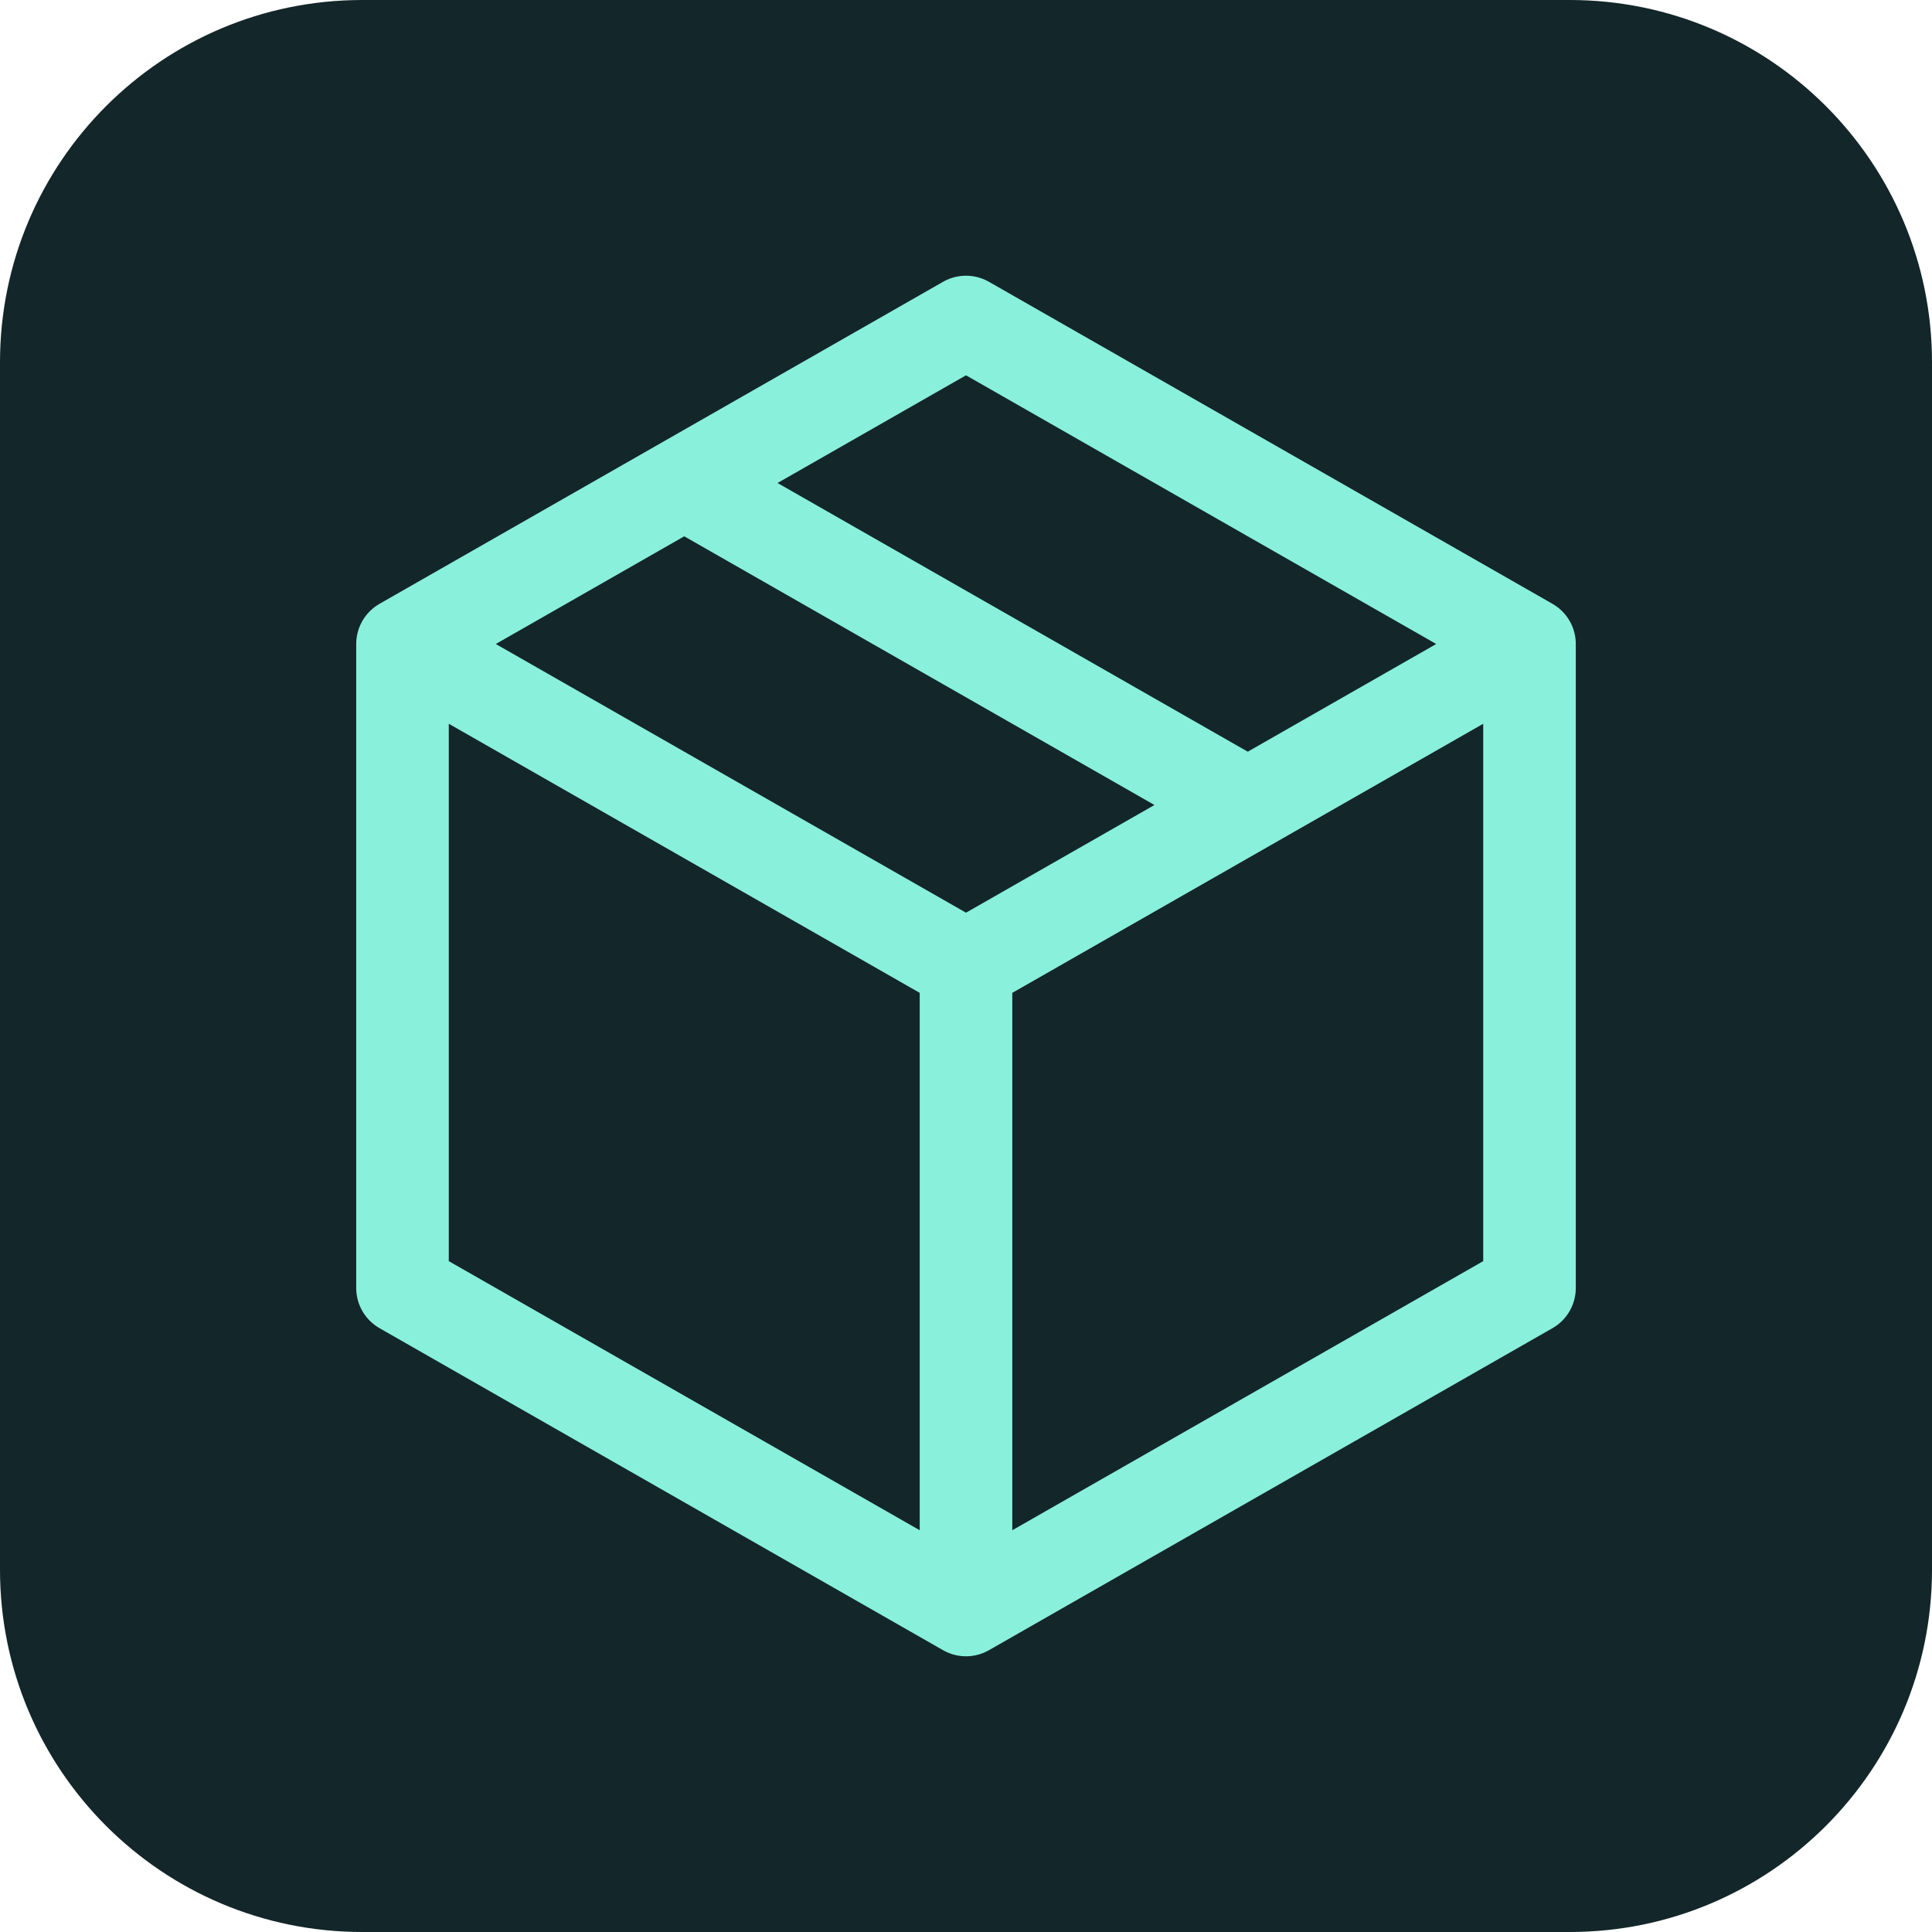
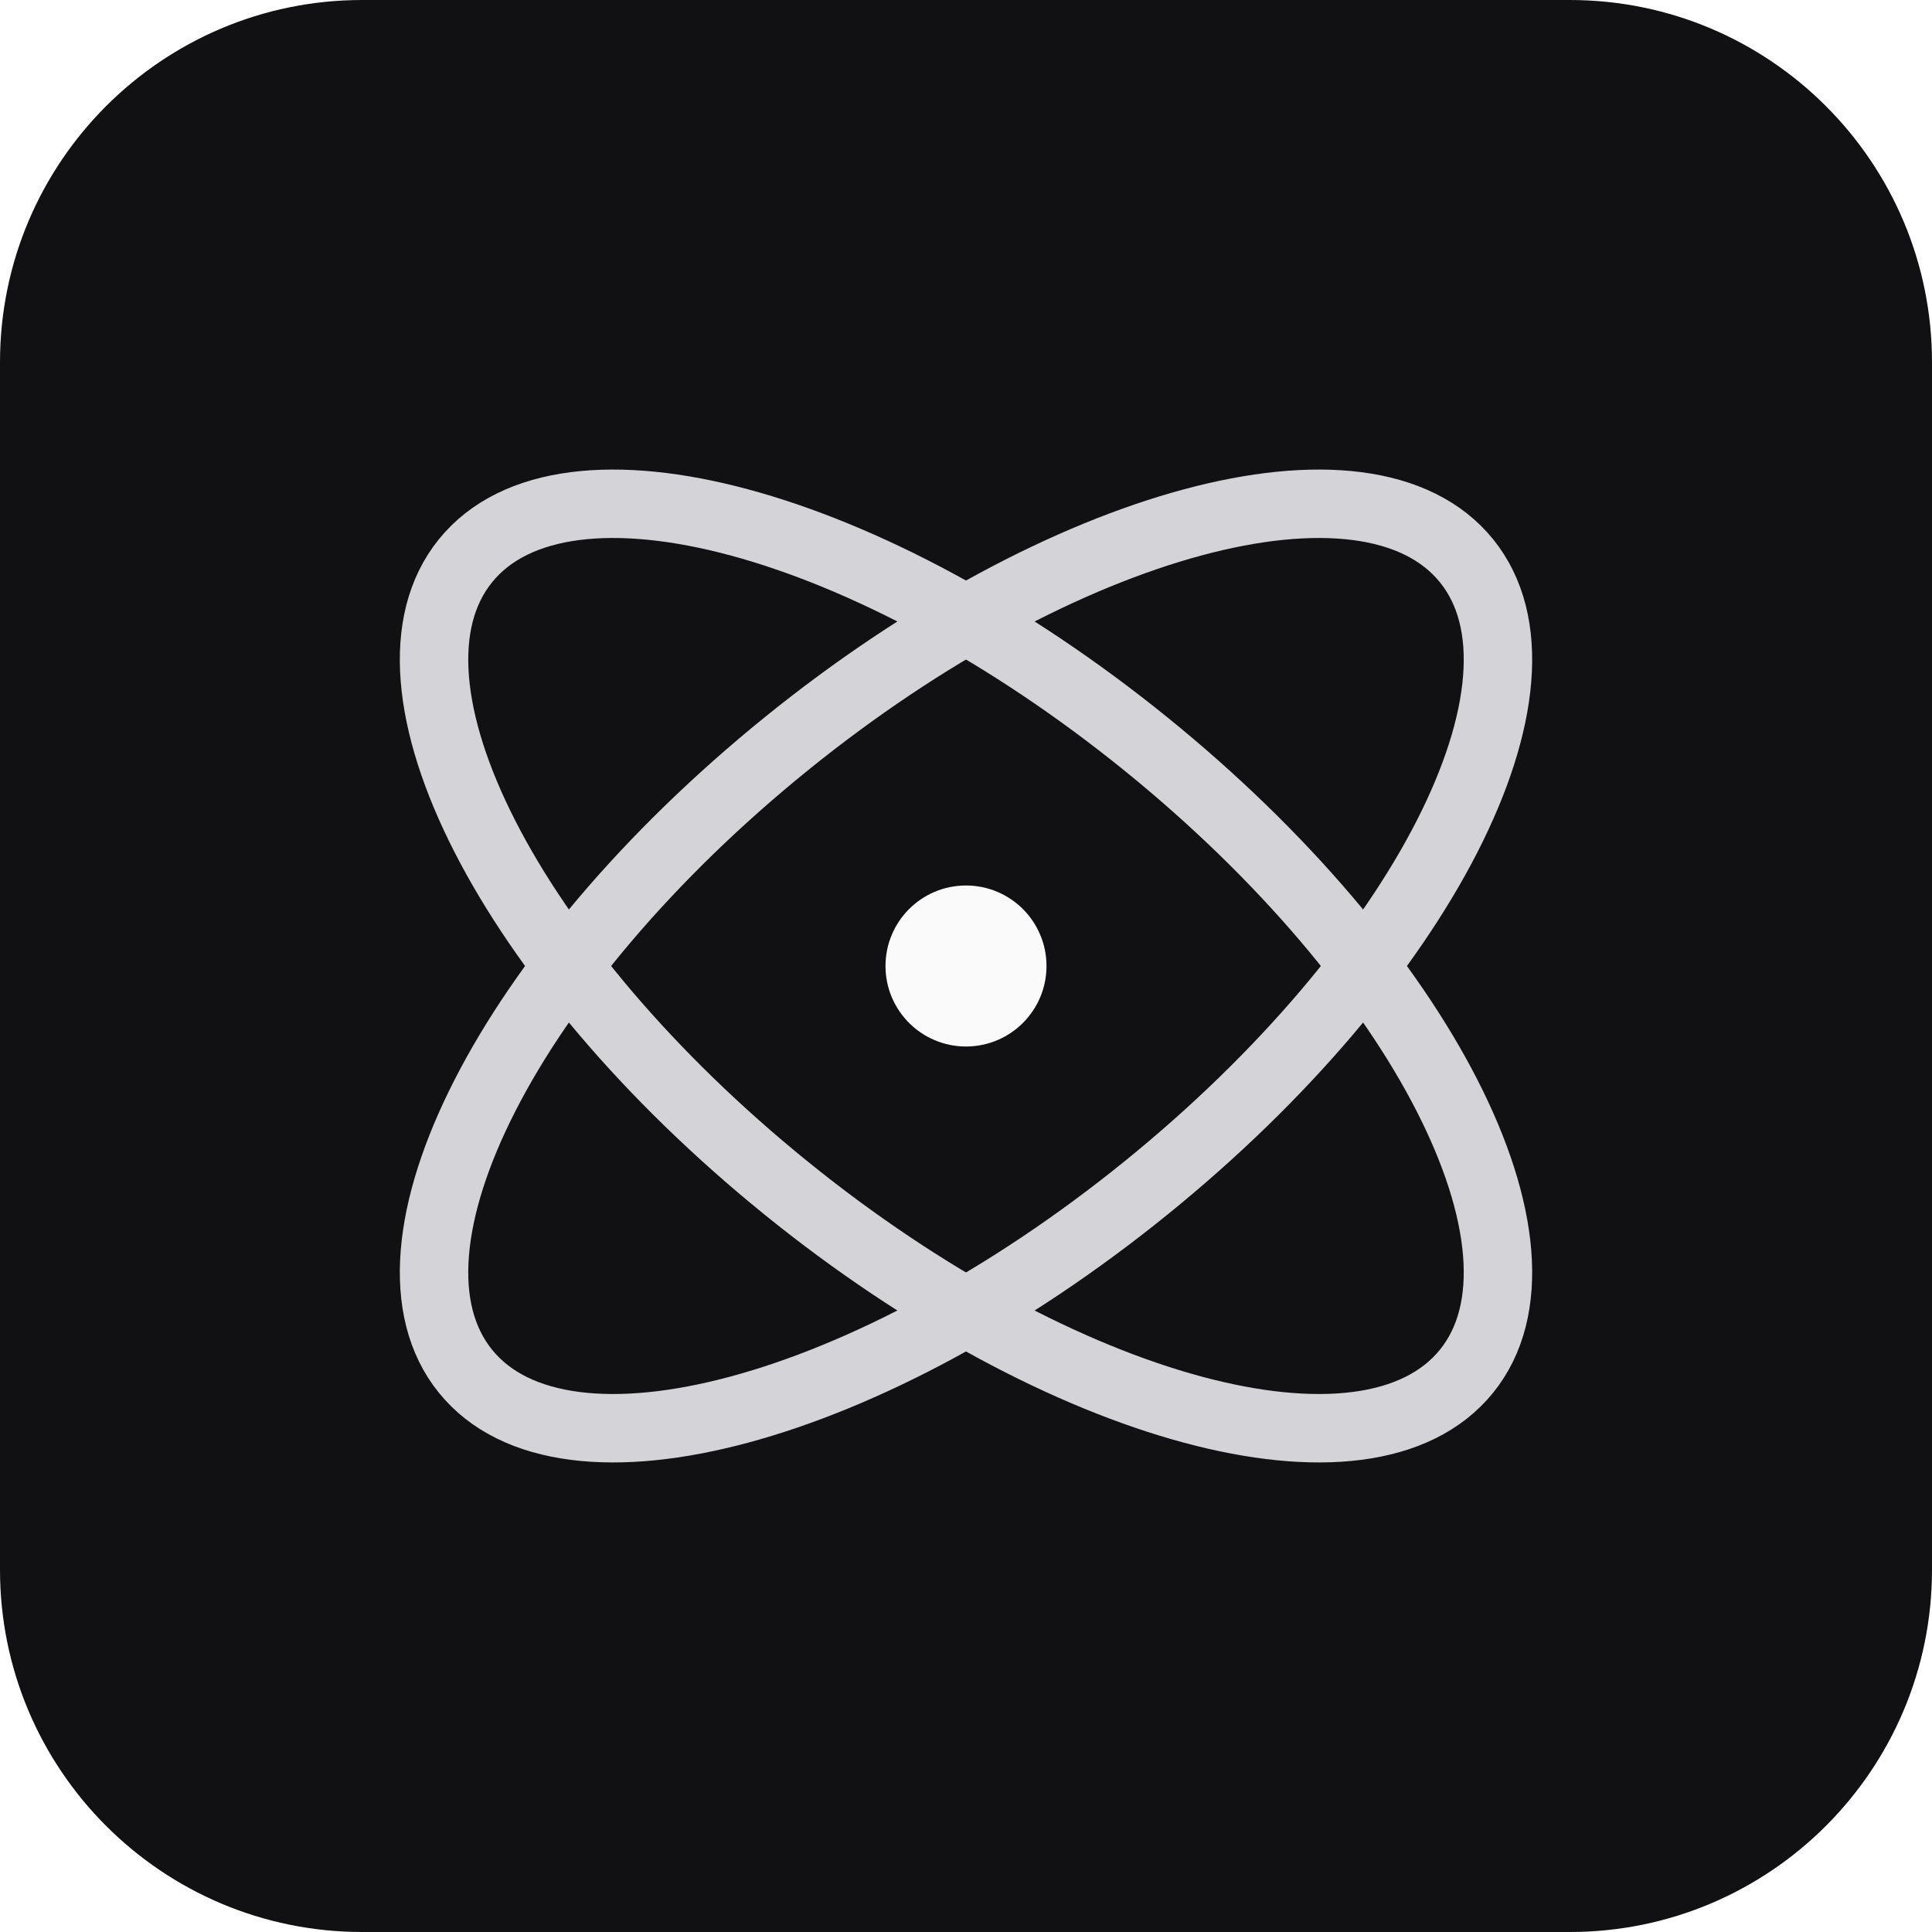
<svg xmlns="http://www.w3.org/2000/svg" viewBox="0 0 48 48">
-   <rect width="48" height="48" rx="9" fill="#13262a" />
-   <path d="m24 8 14 8v16l-14 8-14-8V16zM10 16l14 8 14-8M24 24v16m-7-28 14 8" fill="none" stroke="#89f0dc" stroke-width="2.3" stroke-linejoin="round" />
+   <rect width="48" height="48" rx="9" fill="#111113" />
+   <g fill="none" stroke="#d4d4d8" stroke-width="1.7">
+     <ellipse cx="24" cy="24" rx="16" ry="7.1" transform="rotate(-39 24 24)" />
+     <ellipse cx="24" cy="24" rx="16" ry="7.1" transform="rotate(39 24 24)" />
+   </g>
+   <circle cx="24" cy="24" r="2" fill="#fafafa" />
</svg>
